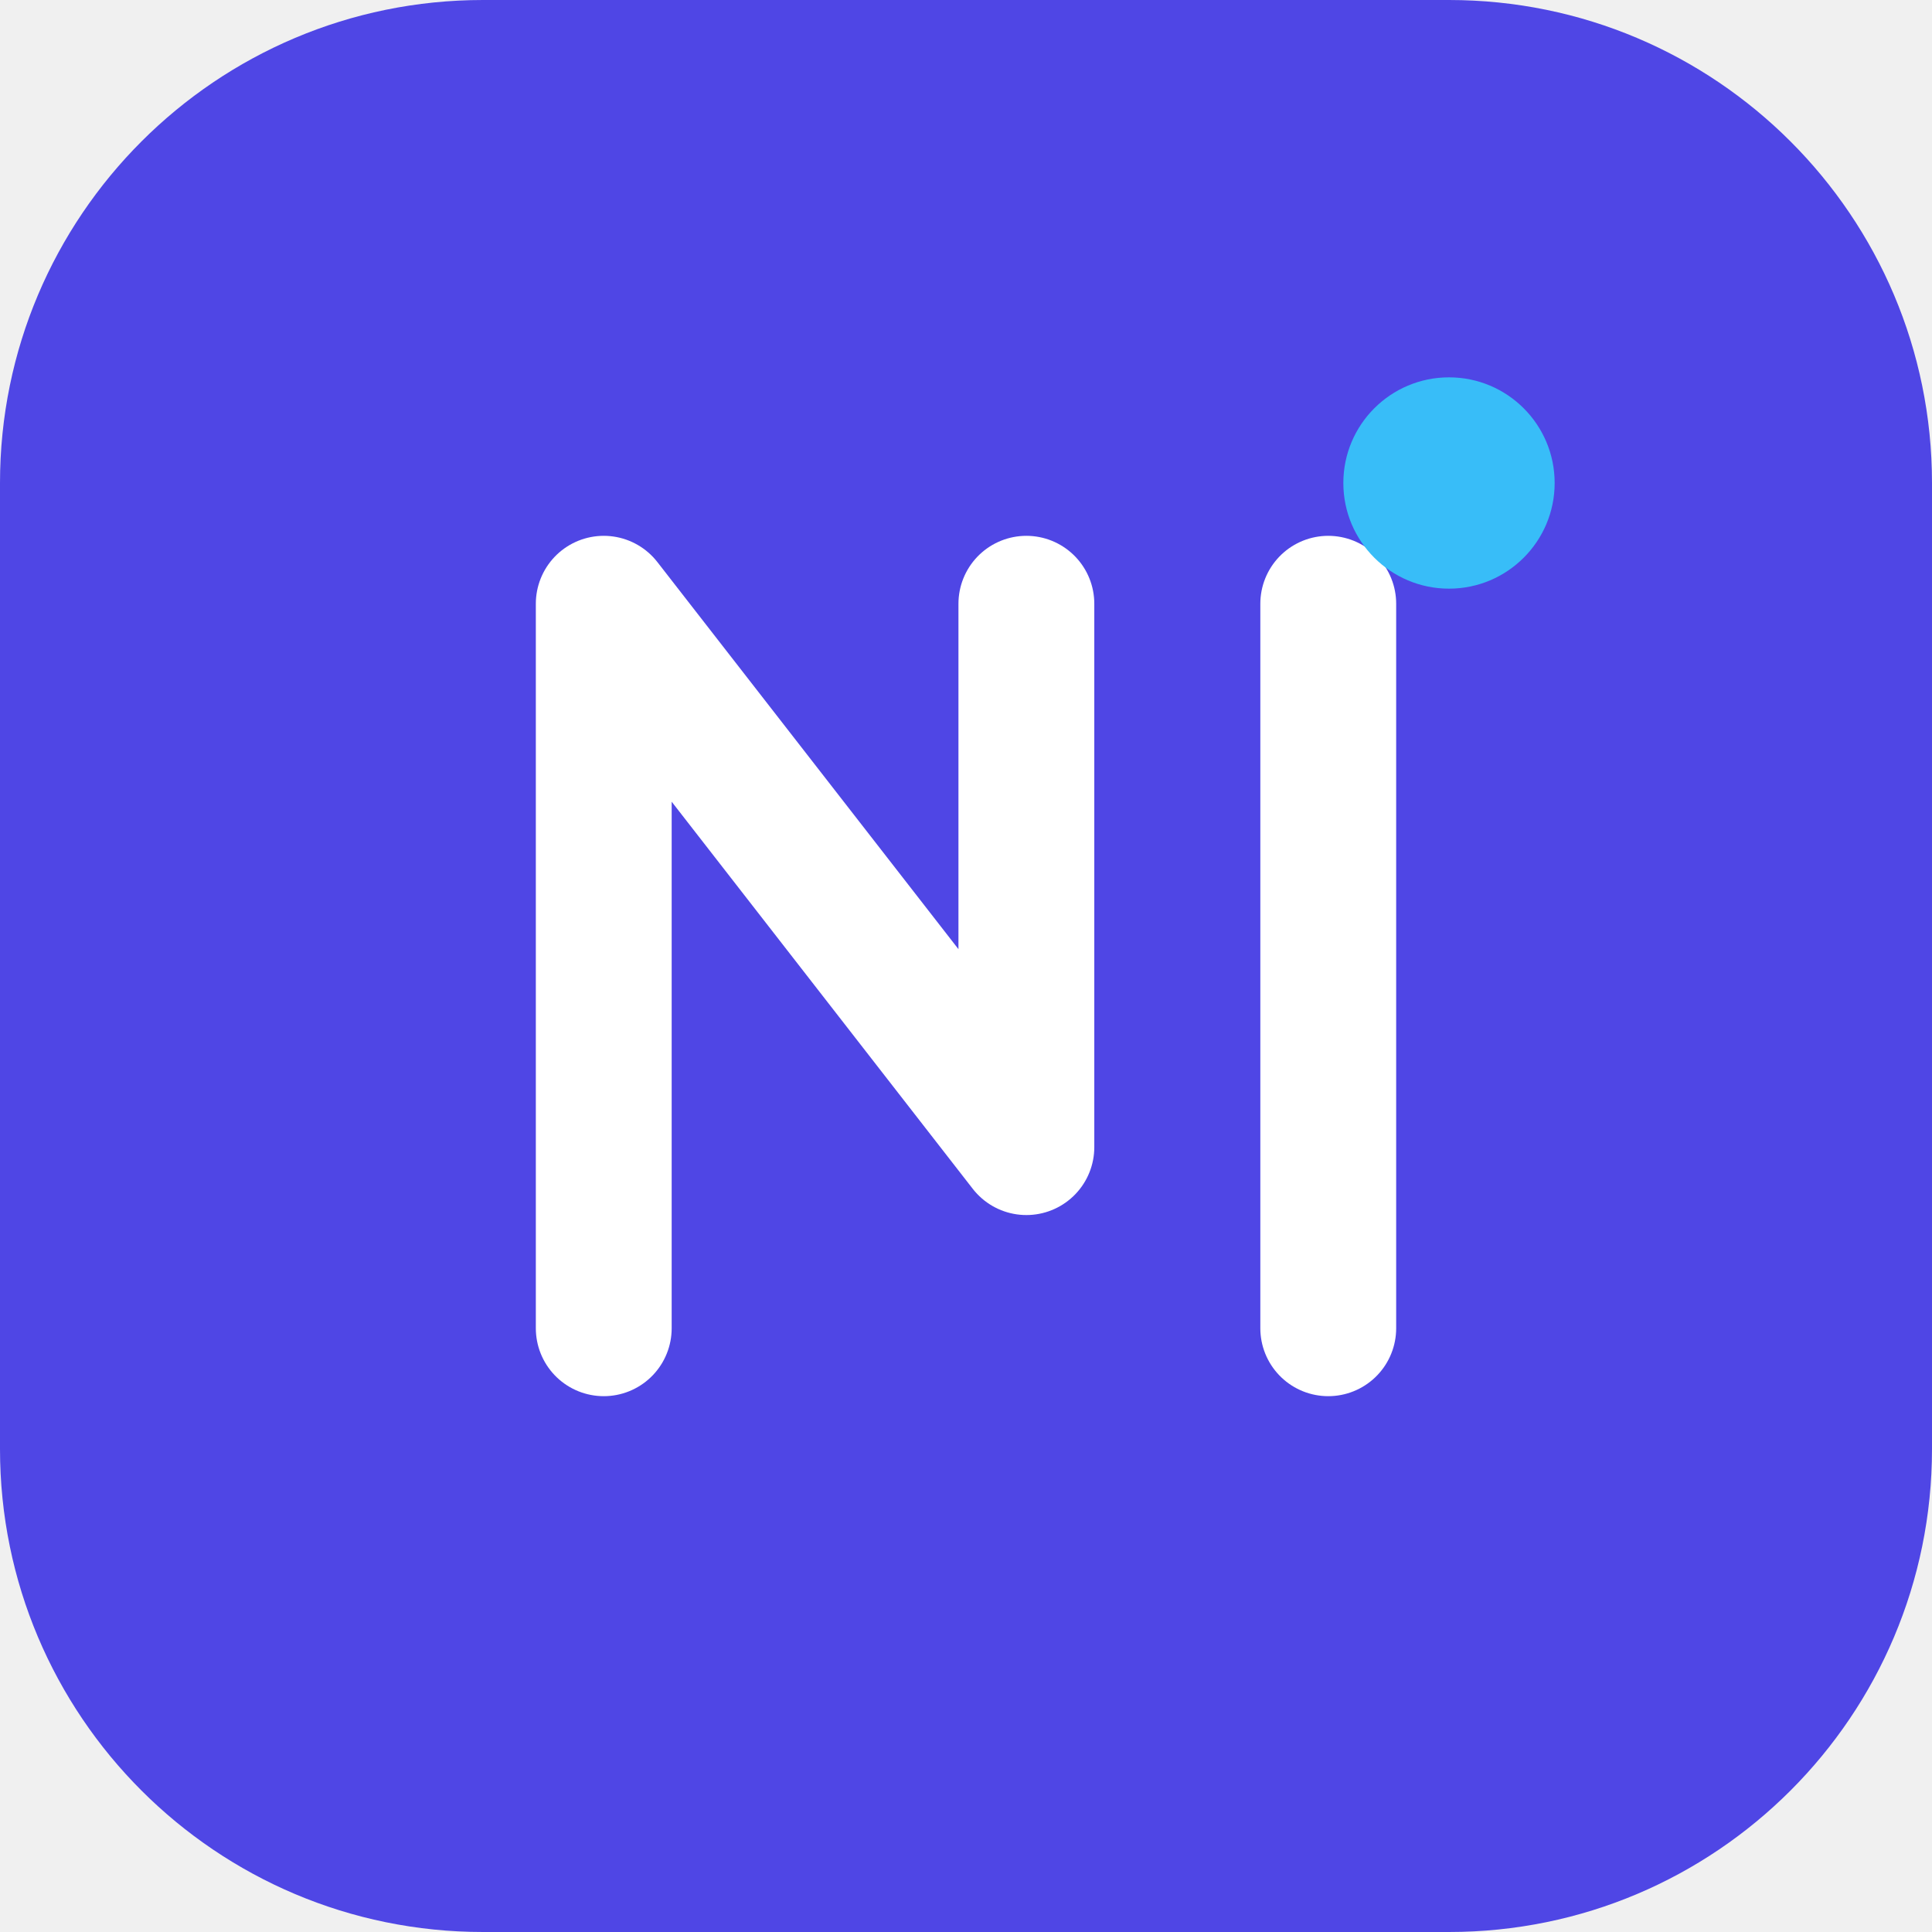
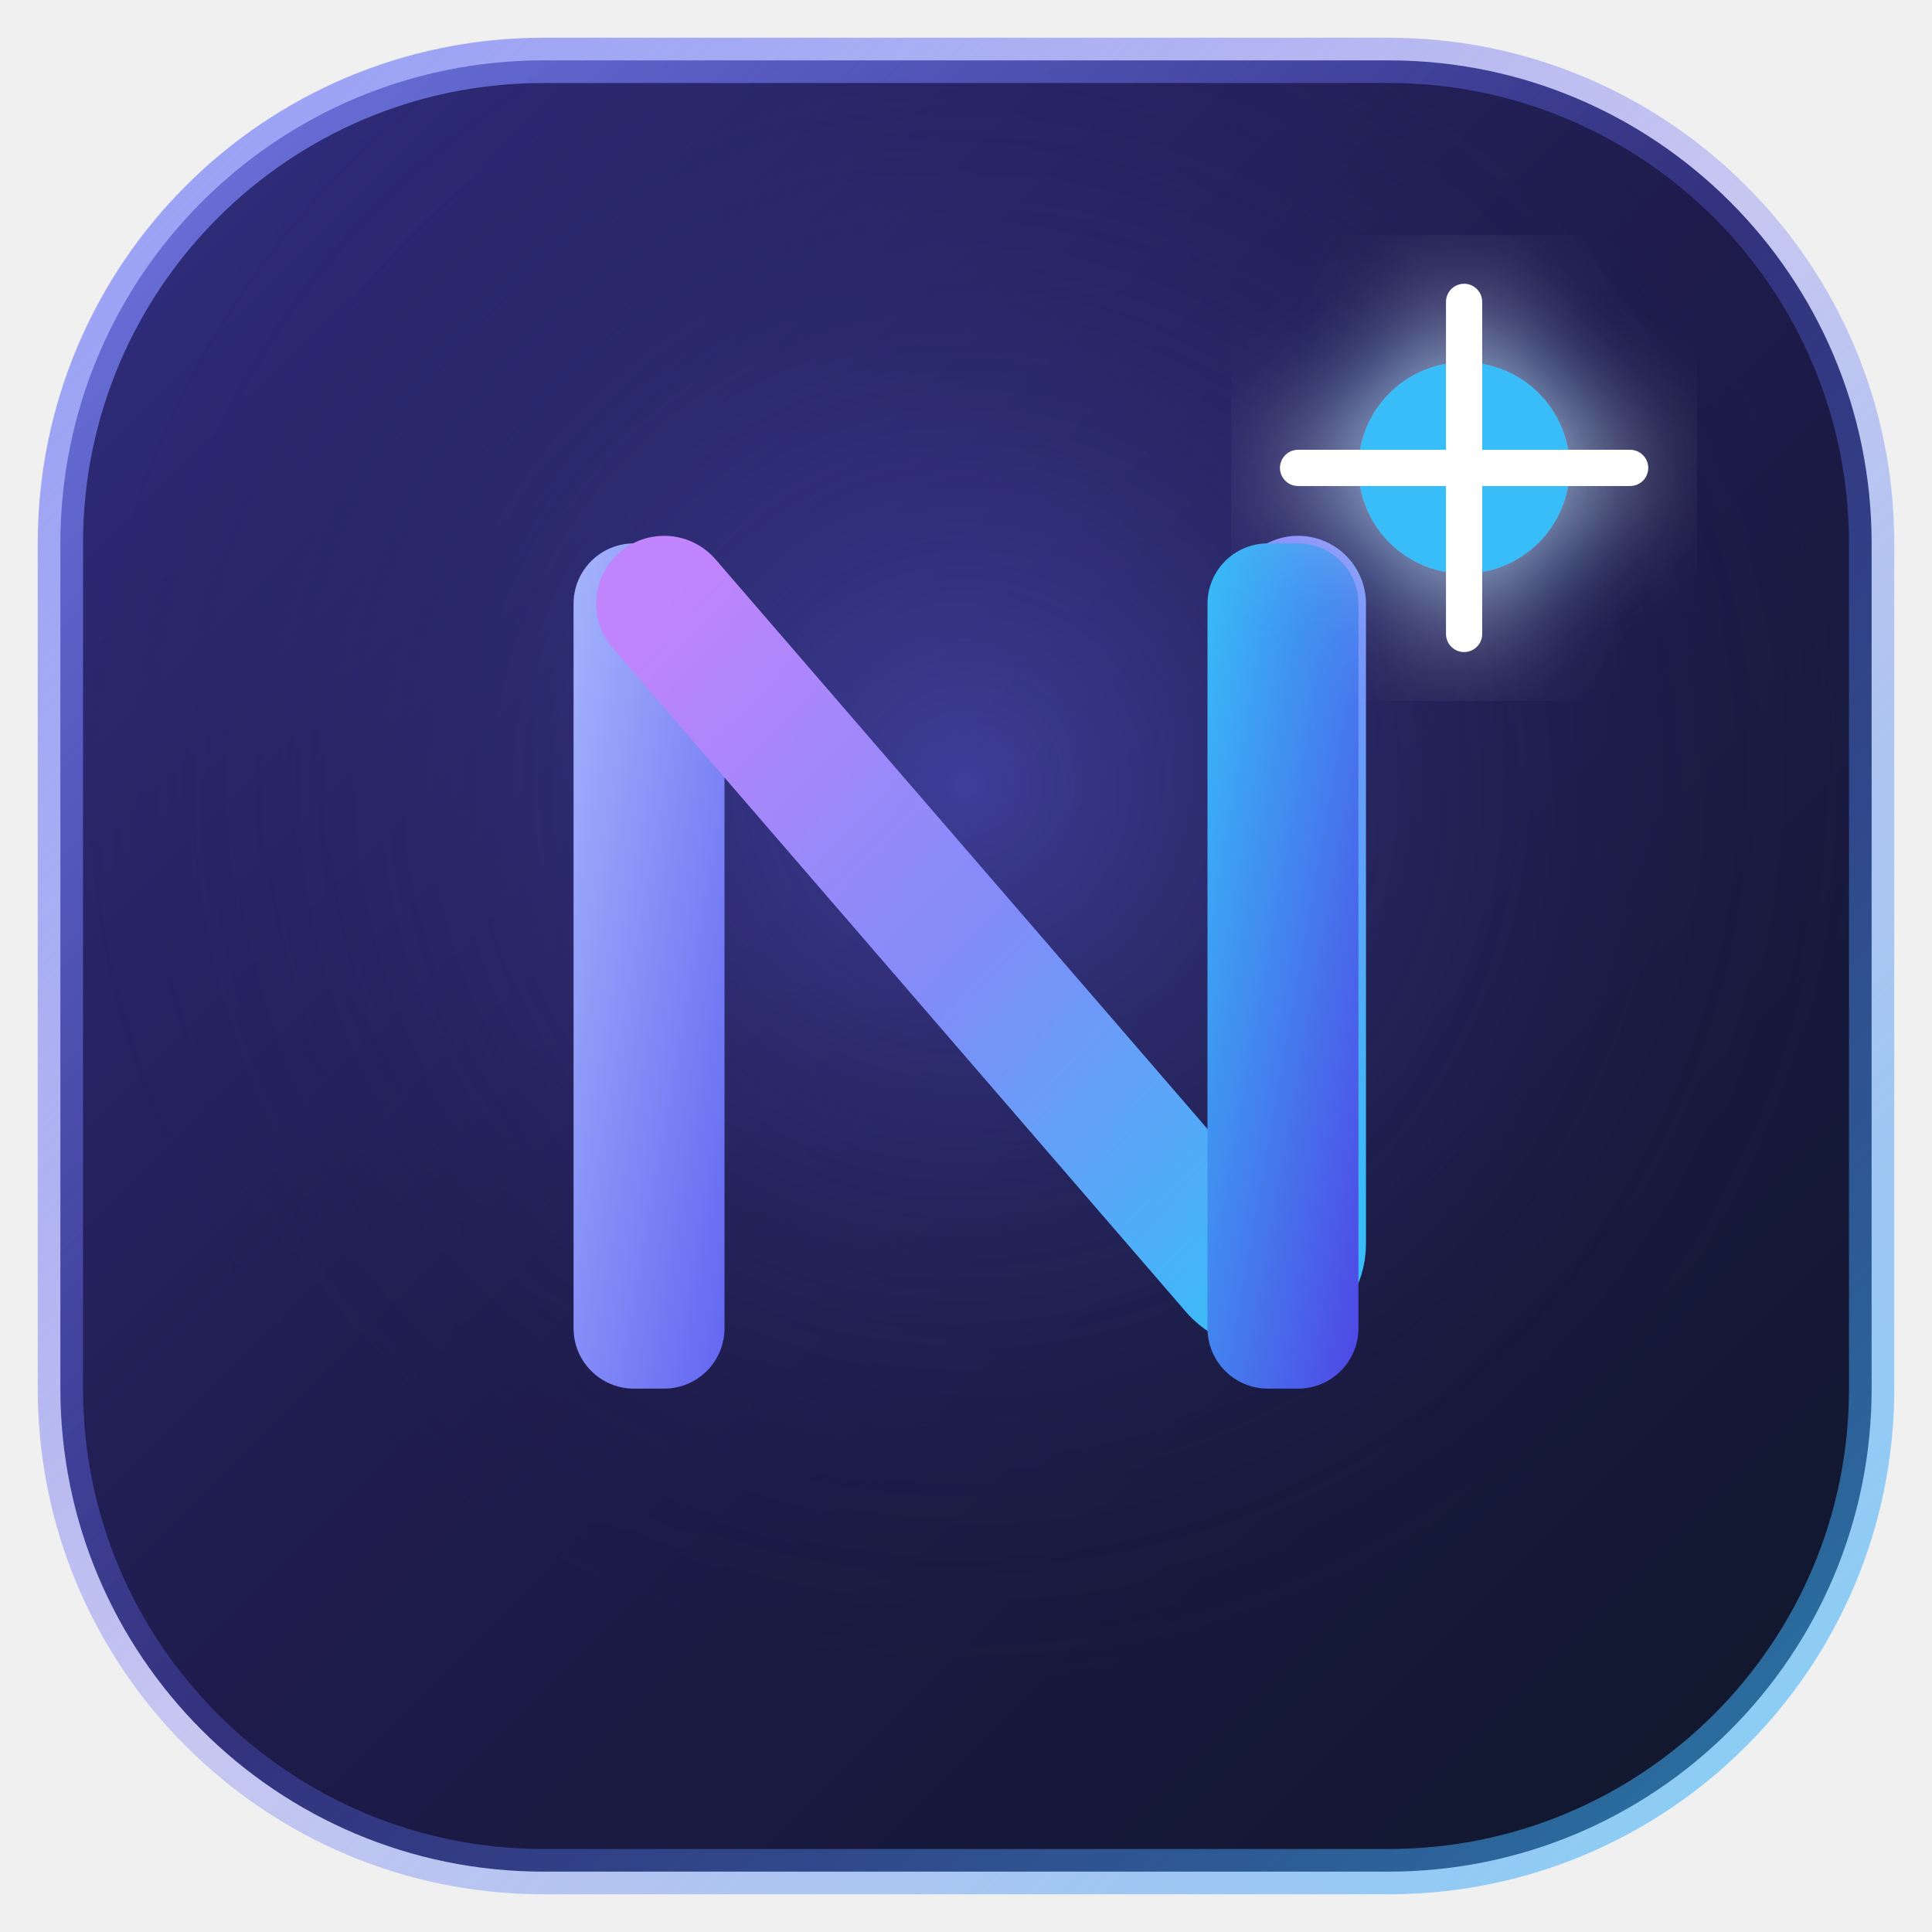
<svg xmlns="http://www.w3.org/2000/svg" viewBox="0 0 64 64" fill="none">
-   <rect width="64" height="64" rx="16" fill="#4f46e5" />
-   <path d="M20 44V20L34 38V20" stroke="white" stroke-width="4.5" stroke-linecap="round" stroke-linejoin="round" />
-   <path d="M44 44V20" stroke="white" stroke-width="4.5" stroke-linecap="round" />
-   <circle cx="48" cy="16" r="3.5" fill="#38bdf8" />
+   <defs>
+     <linearGradient id="bgGrad" x1="0%" y1="0%" x2="100%" y2="100%">
+       <stop offset="0%" stop-color="#312e81" />
+       <stop offset="50%" stop-color="#1e1b4b" />
+       <stop offset="100%" stop-color="#0f172a" />
+     </linearGradient>
+     <linearGradient id="borderGrad" x1="0%" y1="0%" x2="100%" y2="100%">
+       <stop offset="0%" stop-color="#818cf8" stop-opacity="0.8" />
+       <stop offset="50%" stop-color="#6366f1" stop-opacity="0.3" />
+       <stop offset="100%" stop-color="#38bdf8" stop-opacity="0.6" />
+     </linearGradient>
+     <linearGradient id="leftStem" x1="0%" y1="0%" x2="100%" y2="100%">
+       <stop offset="0%" stop-color="#a5b4fc" />
+       <stop offset="100%" stop-color="#6366f1" />
+     </linearGradient>
+     <linearGradient id="diagonal" x1="0%" y1="0%" x2="100%" y2="100%">
+       <stop offset="0%" stop-color="#c084fc" />
+       <stop offset="50%" stop-color="#818cf8" />
+       <stop offset="100%" stop-color="#38bdf8" />
+     </linearGradient>
+     <linearGradient id="rightStem" x1="0%" y1="0%" x2="100%" y2="100%">
+       <stop offset="0%" stop-color="#38bdf8" />
+       <stop offset="100%" stop-color="#4f46e5" />
+     </linearGradient>
+     <radialGradient id="ambientGlow" cx="50%" cy="40%" r="50%">
+       <stop offset="0%" stop-color="#6366f1" stop-opacity="0.45" />
+       <stop offset="100%" stop-color="#1e1b4b" stop-opacity="0" />
+     </radialGradient>
+     <filter id="glow" x="-20%" y="-20%" width="140%" height="140%">
+       <feGaussianBlur stdDeviation="2" result="blur" />
+       <feComposite in="SourceGraphic" in2="blur" operator="over" />
+     </filter>
+   </defs>
+   <rect x="2" y="2" width="60" height="60" rx="16" fill="url(#bgGrad)" />
+   <rect x="2" y="2" width="60" height="60" rx="16" fill="url(#ambientGlow)" />
+   <rect x="2" y="2" width="60" height="60" rx="16" stroke="url(#borderGrad)" stroke-width="1.5" />
+   <path d="M19 44V20C19 18.895 19.895 18 21 18H22C23.105 18 24 18.895 24 20V44C24 45.105 23.105 46 22 46H21C19.895 46 19 45.105 19 44Z" fill="url(#leftStem)" />
+   <path d="M22 20L41 42C41.7 42.8 43 42.3 43 41.2V20" stroke="url(#diagonal)" stroke-width="4.5" stroke-linecap="round" stroke-linejoin="round" />
+   <path d="M40 44V20C40 18.895 40.895 18 42 18H43C44.105 18 45 18.895 45 20V44C45 45.105 44.105 46 43 46H42C40.895 46 40 45.105 40 44Z" fill="url(#rightStem)" />
+   <g filter="url(#glow)">
+     <circle cx="48.5" cy="15.5" r="3.5" fill="#38bdf8" />
+     <path d="M48.5 10V21M43 15.5H54" stroke="#ffffff" stroke-width="1.2" stroke-linecap="round" />
+   </g>
</svg>
